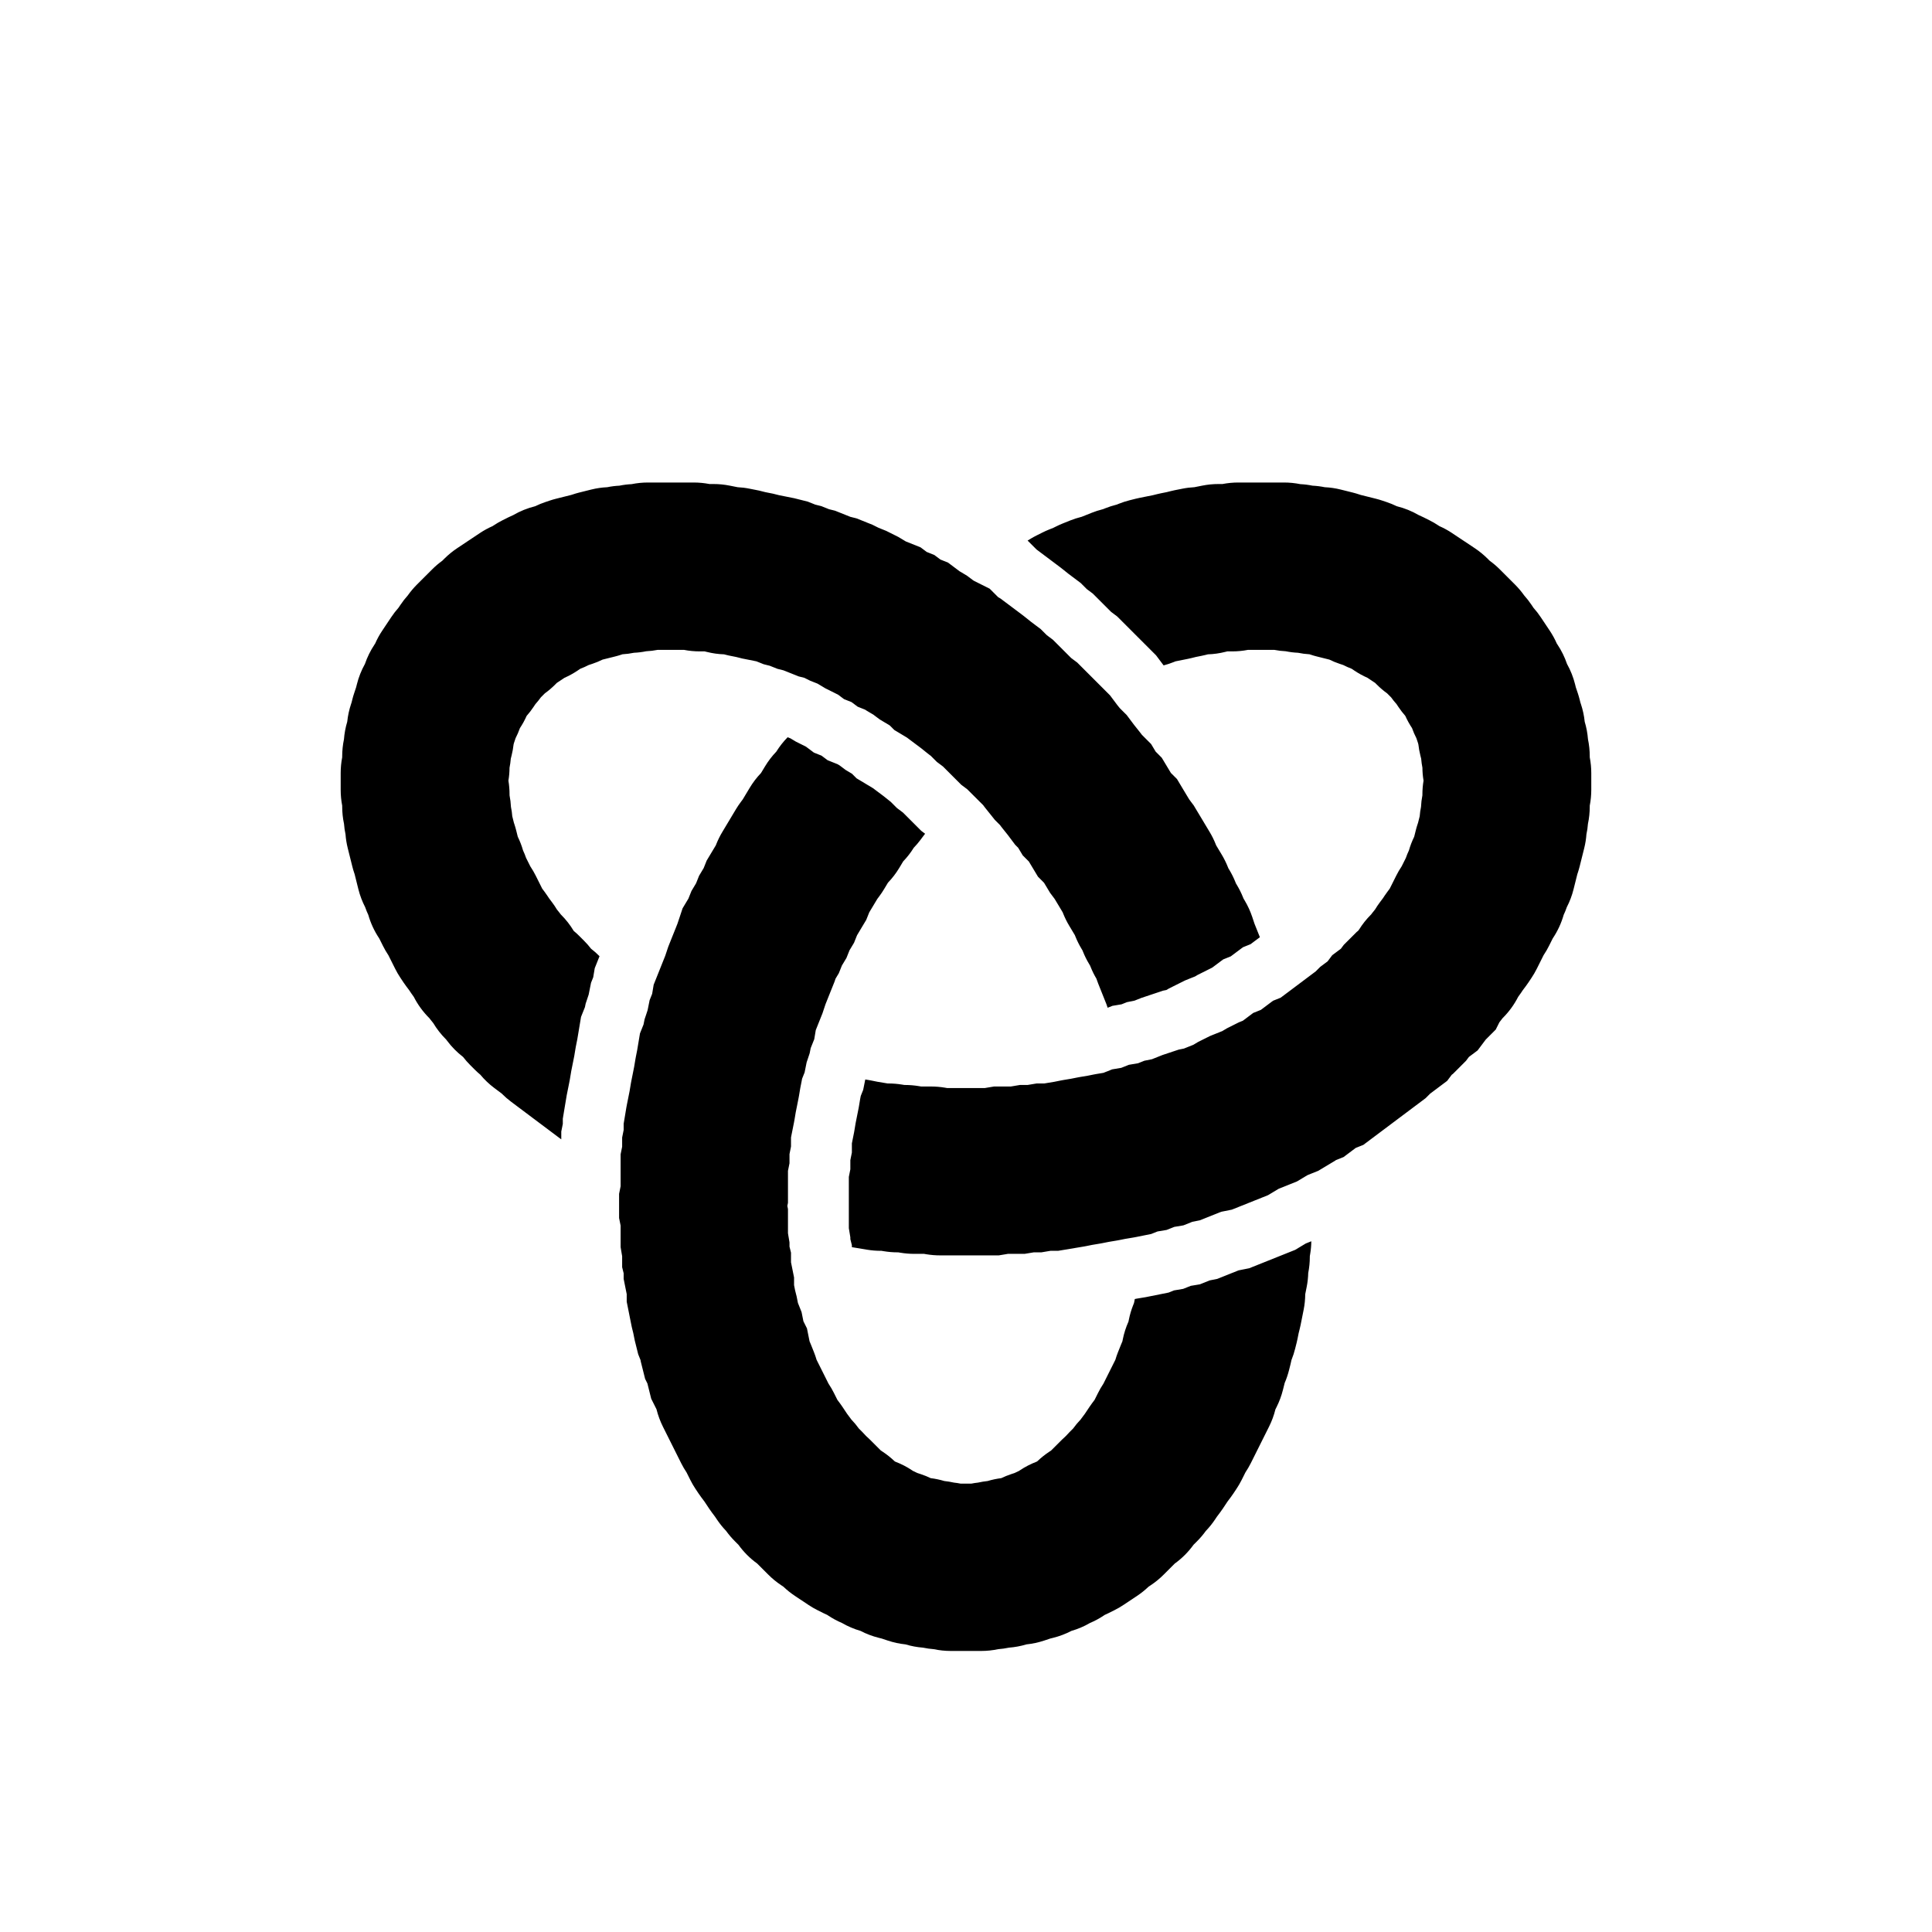
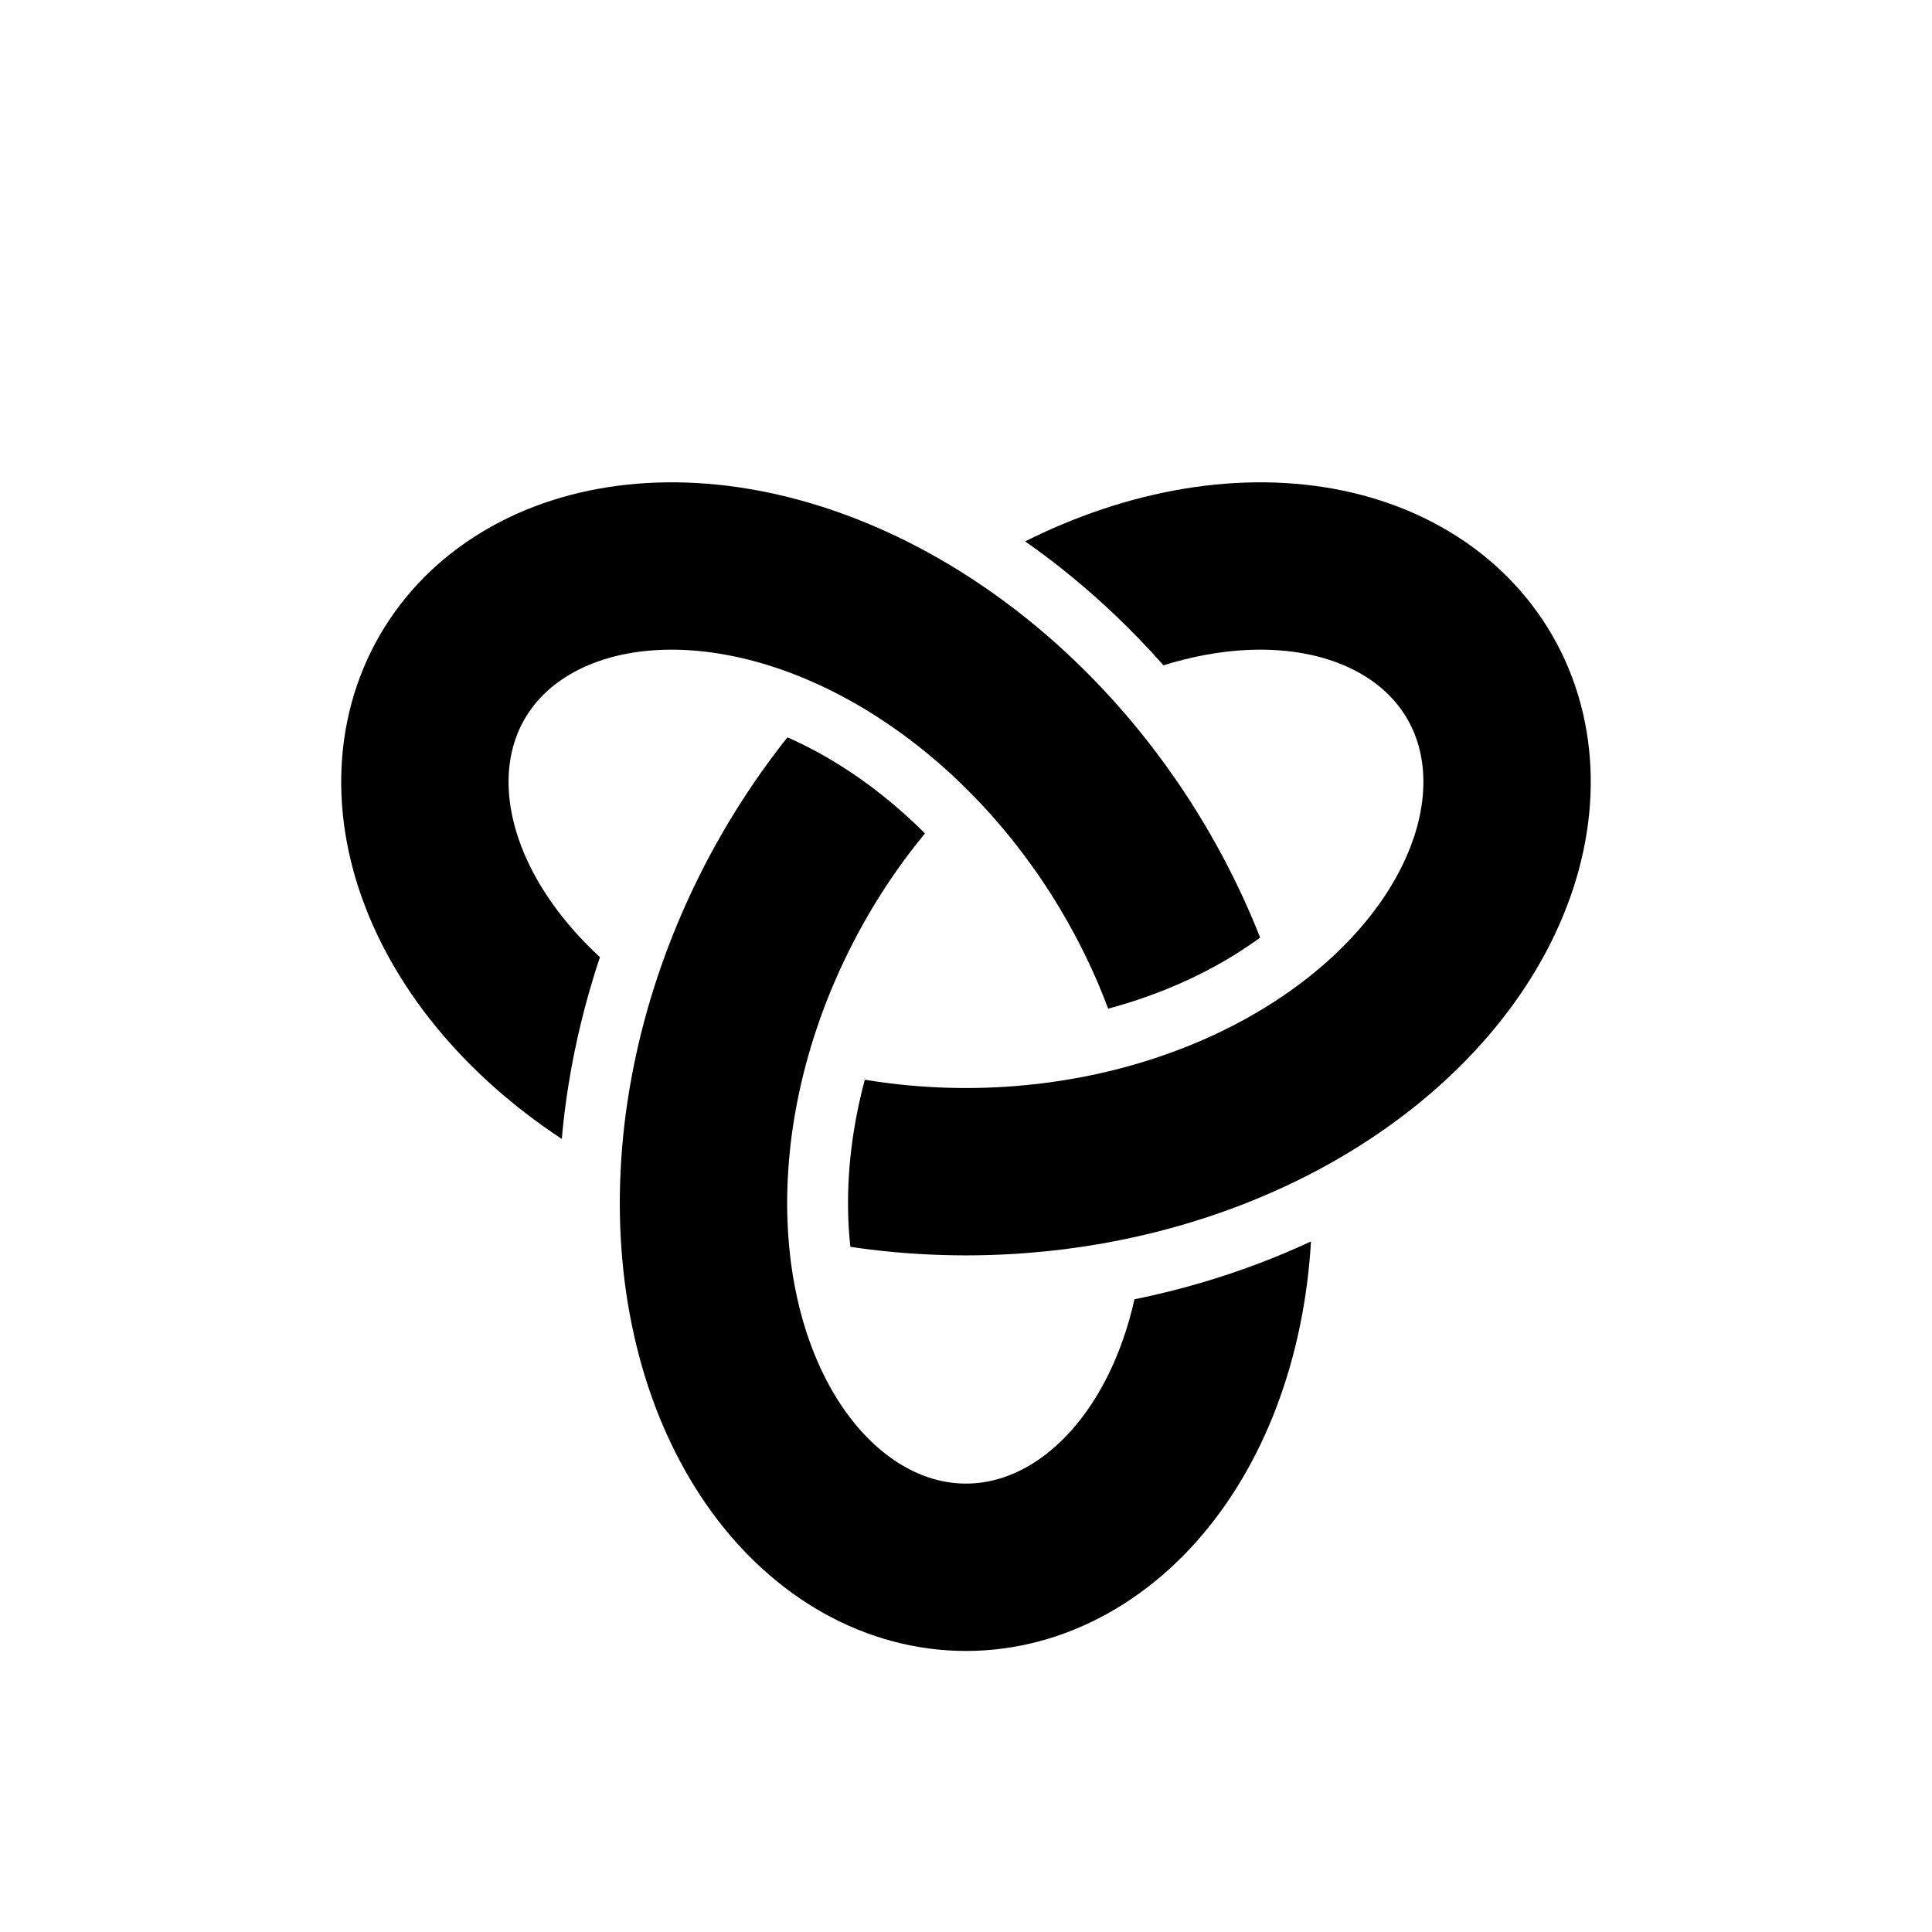
<svg xmlns="http://www.w3.org/2000/svg" width="1024" height="1024" viewBox="0 0 1024 1024">
-   <path fill="#000000" fill-rule="evenodd" d="M418.97 391.35L419.35 391.58L421.88 393.10L424.51 394.41L427.20 395.76L431.39 398.90L435.42 400.51L438.65 402.93L443.97 405.06L444.35 405.29L444.99 405.68L445.06 405.72L448.22 408.10L451.59 410.11L454.00 412.53L462.09 417.39L462.73 417.77L466.02 420.24L468.29 421.94L471.39 424.42L472.11 424.99L475.38 428.26L478.60 430.68L488.28 440.36L490.33 441.90L489.80 442.57L487.80 445.24C486.72 446.67 485.56 448.04 484.31 449.33C482.70 451.93 480.82 454.35 478.70 456.56L476.64 459.99C474.94 462.83 472.92 465.46 470.63 467.85L468.57 471.28C467.79 472.59 466.94 473.85 466.02 475.07L464.98 476.47L460.73 483.55L460.43 484.29L459.11 487.59L457.28 490.63L454.87 494.67L454.28 495.65L453.98 496.38L452.66 499.68L450.83 502.73L450.24 503.71L449.95 504.45L448.63 507.75L446.80 510.79L446.21 511.78L445.92 512.51L444.60 515.81L442.86 518.71L442.78 518.93L442.37 520.17L441.89 521.38L440.27 525.41L437.53 532.27L436.33 535.87L435.92 537.10L432.38 545.96L432.36 546.07L431.57 550.80L429.79 555.25L429.69 555.50L429.68 555.54L429.14 558.25L428.27 560.87L427.53 563.08L426.46 568.40L425.12 571.76L425.10 571.87L424.84 573.28L424.18 576.61L423.49 580.74L423.23 582.15L422.43 586.18L421.76 589.51L421.07 593.64L420.81 595.05L419.34 602.41L419.25 602.93L419.25 607.68L418.45 611.71L418.45 616.55L417.64 620.58L417.64 637.52L417.31 639.17L417.64 640.83L417.64 653.64L417.84 654.86L418.45 658.48L418.45 660.73L419.25 663.95L419.25 669.05L420.01 672.81L420.87 677.11L420.87 681.15L421.41 683.87L421.96 686.07L422.22 687.09L422.43 688.13L422.84 690.20L422.92 690.59L423.34 691.65L424.85 695.43L425.65 699.42L425.83 700.31L427.71 704.08L428.88 709.90L429.09 710.95C429.33 711.50 429.57 712.05 429.79 712.61L431.40 716.64C431.94 717.98 432.40 719.33 432.80 720.71L438.76 732.63L439.14 733.39L439.22 733.51C440.24 735.04 441.17 736.63 441.99 738.28L443.83 741.96L445.06 743.60C445.55 744.25 446.02 744.92 446.48 745.61L449.02 749.42L450.70 751.66C450.88 751.90 451.06 752.14 451.23 752.38C452.67 753.87 454.00 755.47 455.21 757.15L457.07 759.01C457.74 759.68 458.39 760.37 459.02 761.09C459.73 761.72 460.43 762.37 461.10 763.04L466.86 768.80L468.05 769.59C470.19 771.02 472.20 772.63 474.07 774.41L474.53 774.72C477.64 775.90 480.60 777.42 483.37 779.27L483.88 779.61C484.67 779.95 485.45 780.32 486.21 780.72L488.11 781.35C489.88 781.94 491.61 782.64 493.29 783.45C495.73 783.76 498.14 784.26 500.50 784.97C502.21 785.15 503.92 785.43 505.59 785.81C506.76 785.93 507.92 786.11 509.08 786.34L514.90 786.34C516.05 786.11 517.21 785.93 518.38 785.81C520.06 785.43 521.76 785.15 523.48 784.97C525.83 784.26 528.25 783.76 530.69 783.45C532.36 782.64 534.09 781.94 535.86 781.35L537.76 780.72C538.53 780.32 539.31 779.95 540.10 779.61L540.61 779.27C543.37 777.42 546.34 775.90 549.45 774.72L549.91 774.41C551.77 772.63 553.79 771.02 555.93 769.59L557.11 768.80L562.88 763.04C563.55 762.37 564.25 761.72 564.96 761.09C565.59 760.37 566.24 759.68 566.91 759.01L568.77 757.15C569.98 755.47 571.31 753.87 572.75 752.38C572.92 752.14 573.10 751.90 573.27 751.66L574.95 749.42L577.50 745.61C577.95 744.92 578.43 744.25 578.92 743.60L580.15 741.96L581.99 738.28C582.81 736.63 583.73 735.04 584.75 733.51L584.83 733.39L585.21 732.63L591.17 720.71C591.57 719.33 592.04 717.98 592.57 716.64L594.19 712.61C594.41 712.05 594.64 711.50 594.89 710.95L595.10 709.90C595.75 706.66 596.76 703.50 598.11 700.49L598.33 699.42C598.86 696.76 599.63 694.16 600.64 691.65L601.06 690.59L601.47 688.51L602.41 688.32L606.03 687.72L607.24 687.52L619.38 685.09L622.26 683.94L627.10 683.13L631.13 681.52L635.97 680.72L641.16 678.64L645.19 677.83L651.72 675.22L655.75 673.61L656.48 673.32L662.12 672.19L668.65 669.58L680.75 664.74L686.45 662.46L691.71 659.30L692.09 659.07L695.02 657.90C695.00 660.15 694.80 662.39 694.43 664.61L694.23 665.82L694.23 666.19C694.23 669.05 693.95 671.90 693.39 674.71C693.33 677.20 693.05 679.69 692.56 682.14L691.80 685.95C691.78 688.73 691.50 691.51 690.95 694.24L689.34 702.30C689.20 702.99 689.04 703.68 688.87 704.36L688.32 706.56L687.72 709.56C687.59 710.25 687.43 710.93 687.26 711.62L686.45 714.84C685.97 716.79 685.35 718.70 684.61 720.56L684.51 720.81L684.50 720.85C684.36 721.54 684.21 722.22 684.04 722.91L683.23 726.13C682.64 728.48 681.87 730.77 680.91 732.99C680.88 733.12 680.84 733.26 680.81 733.39L680.00 736.61C679.22 739.75 678.09 742.80 676.65 745.69L676.00 746.98L675.97 747.10C675.19 750.24 674.06 753.28 672.61 756.17L662.94 775.53C662.11 777.17 661.19 778.76 660.17 780.29L660.09 780.42L658.10 784.40C657.28 786.04 656.35 787.63 655.33 789.16L653.72 791.58C653.26 792.27 652.79 792.94 652.30 793.59L650.62 795.83L648.08 799.65C647.62 800.33 647.15 801.00 646.65 801.66L644.97 803.90L644.04 805.29C642.58 807.48 640.93 809.54 639.10 811.44C637.71 813.38 636.16 815.20 634.47 816.89L632.59 818.77C629.83 822.60 626.47 825.96 622.65 828.71L616.73 834.63C614.66 836.70 612.40 838.55 609.97 840.17L608.73 841.00C606.87 842.78 604.86 844.39 602.71 845.82L595.46 850.65C593.93 851.68 592.33 852.60 590.69 853.42L587.46 855.03C586.81 855.36 586.16 855.67 585.49 855.95L584.97 856.30C582.68 857.83 580.25 859.14 577.71 860.21C574.62 862.01 571.31 863.42 567.87 864.41C564.81 866.01 561.58 867.23 558.23 868.07L556.65 868.46L555.85 868.73L553.43 869.54C550.38 870.55 547.23 871.23 544.04 871.56C541.02 872.47 537.91 873.05 534.77 873.29C532.87 873.69 530.95 873.96 529.02 874.10C526.08 874.73 523.07 875.04 520.05 875.04L503.92 875.04C500.91 875.04 497.90 874.73 494.95 874.10C493.02 873.96 491.10 873.69 489.21 873.29C486.06 873.05 482.95 872.47 479.93 871.56C476.74 871.23 473.60 870.55 470.55 869.54L468.13 868.73L467.32 868.46L465.75 868.07C462.40 867.23 459.16 866.01 456.11 864.41C452.67 863.42 449.36 862.01 446.26 860.21C443.73 859.14 441.30 857.83 439.00 856.30L438.48 855.95C437.82 855.67 437.16 855.36 436.51 855.03L433.29 853.42C431.64 852.60 430.05 851.68 428.52 850.65L421.26 845.82C419.12 844.39 417.11 842.78 415.24 841.00L414.01 840.17C411.58 838.55 409.31 836.70 407.25 834.63L401.33 828.71C397.50 825.96 394.15 822.60 391.39 818.77L389.51 816.89C387.82 815.20 386.27 813.38 384.87 811.44C383.05 809.54 381.39 807.48 379.93 805.29L379.00 803.90L377.32 801.66C376.83 801.00 376.36 800.33 375.90 799.65L373.36 795.83L371.68 793.59C371.19 792.94 370.71 792.27 370.26 791.58L368.64 789.16C367.62 787.63 366.70 786.04 365.88 784.40L363.89 780.42L363.81 780.29C362.79 778.76 361.86 777.17 361.04 775.53L351.36 756.17C349.92 753.28 348.79 750.24 348.00 747.10L347.98 746.98L347.33 745.69L345.15 741.34L343.17 733.39L343.14 733.27L341.93 730.85L340.75 726.13L339.94 722.91L339.68 721.88L339.48 720.85L339.47 720.81L339.37 720.56L338.25 717.76L336.72 711.62L336.46 710.59L336.25 709.56L335.65 706.56L335.10 704.36L334.85 703.33L334.64 702.30L333.83 698.27L333.03 694.24L332.17 689.93L332.17 685.90L331.41 682.14L330.55 677.83L330.55 674.87L329.75 671.64L329.75 665.82L329.54 664.61L328.94 660.99L328.94 649.61L328.13 645.58L328.13 632.76L328.94 628.73L328.94 611.80L329.75 607.77L329.75 602.93L330.55 598.90L330.55 595.59L331.16 591.96L331.96 587.13L332.22 585.72L333.69 578.36L334.38 574.22L334.64 572.82L335.45 568.79L336.11 565.45L336.80 561.32L337.06 559.92L337.72 556.58L338.41 552.45L339.20 547.72L340.98 543.27L341.08 543.02L341.09 542.98L341.63 540.27L342.51 537.65L343.24 535.44L343.51 534.11L344.31 530.12L345.65 526.76L345.67 526.65L346.46 521.92L348.24 517.47L352.59 506.58L353.79 502.98L354.21 501.74L356.30 496.50L357.92 492.47L359.04 489.65L360.25 486.05L361.78 481.43L364.29 477.25L364.88 476.27L365.17 475.54L366.49 472.24L368.32 469.19L368.91 468.20L369.21 467.47L370.53 464.17L372.35 461.12L372.94 460.14L373.00 459.99L373.24 459.41L374.56 456.11L376.39 453.06L379.40 448.04L379.69 447.31C380.57 445.12 381.62 442.99 382.84 440.97L390.09 428.87C390.88 427.56 391.73 426.30 392.64 425.08L393.69 423.68L394.93 421.61L397.35 417.58C399.05 414.74 401.07 412.11 403.35 409.72L405.42 406.29C407.13 403.44 409.15 400.79 411.45 398.40C413.17 395.64 415.19 393.07 417.47 390.75ZM689.22 256.61C691.38 256.71 693.54 256.98 695.67 257.42C697.83 257.52 699.99 257.79 702.12 258.23C704.99 258.36 707.84 258.78 710.63 259.48L717.08 261.09C718.18 261.37 719.27 261.69 720.35 262.05L721.15 262.31L729.18 264.32C730.28 264.59 731.37 264.91 732.45 265.27L734.87 266.08C736.73 266.70 738.56 267.45 740.32 268.31L740.47 268.35C744.48 269.35 748.32 270.91 751.89 272.98C752.73 273.33 753.56 273.72 754.38 274.13L757.61 275.74C759.25 276.56 760.85 277.49 762.38 278.51L762.89 278.85C765.24 279.88 767.49 281.11 769.63 282.54L781.73 290.60C784.16 292.22 786.42 294.08 788.49 296.14L789.54 297.19C791.46 298.58 793.26 300.11 794.94 301.79L803.00 309.85C804.77 311.62 806.38 313.53 807.83 315.57C809.26 317.16 810.58 318.86 811.77 320.64L812.76 322.13C814.16 323.69 815.45 325.35 816.61 327.10L821.45 334.35C822.87 336.49 824.11 338.75 825.14 341.10L825.48 341.61C827.61 344.81 829.32 348.27 830.55 351.91C832.45 355.30 833.88 358.93 834.83 362.71L835.22 364.29L836.30 367.51C836.66 368.58 836.97 369.68 837.25 370.78L837.64 372.35L837.91 373.15C838.93 376.20 839.61 379.35 839.93 382.54C840.84 385.56 841.42 388.67 841.66 391.81C842.29 394.79 842.60 397.83 842.60 400.89L842.60 401.38C843.14 404.14 843.41 406.94 843.41 409.76L843.41 418.63C843.41 421.44 843.14 424.25 842.60 427.01L842.60 427.50C842.60 430.58 842.28 433.66 841.64 436.67C841.51 438.53 841.24 440.37 840.84 442.19C840.67 444.67 840.27 447.13 839.67 449.54L837.25 459.22C836.97 460.32 836.66 461.41 836.30 462.49L836.03 463.29L834.02 471.31C833.20 474.62 831.99 477.82 830.43 480.84C829.96 482.22 829.41 483.57 828.78 484.89C827.53 489.28 825.60 493.45 823.06 497.26L822.98 497.38L820.99 501.36C820.17 503.00 819.24 504.60 818.22 506.13L818.14 506.25L814.54 513.45C813.71 515.10 812.79 516.69 811.77 518.22L810.16 520.64C809.70 521.32 809.23 521.99 808.74 522.65L807.06 524.89L806.13 526.29C805.67 526.97 805.20 527.64 804.70 528.29L804.65 528.36C802.55 532.47 799.82 536.23 796.55 539.50L796.36 539.69L795.83 540.39C795.47 540.88 795.09 541.36 794.71 541.83L792.77 545.70L787.49 550.98L786.96 551.68L783.16 556.75L778.55 560.20L777.01 562.26L774.78 564.49L772.36 566.91L770.13 569.14L769.45 569.65L767.03 572.88L761.97 576.68L758.04 579.62L757.85 579.81L755.62 582.04L753.10 583.93L743.42 591.19L740.19 593.61L736.97 596.03L727.29 603.29L722.60 606.81L718.57 608.42L716.81 609.74L712.12 613.26L708.08 614.87L707.72 615.14L705.76 616.32L701.73 618.74L698.68 620.57L695.38 621.89L693.06 622.82L693.01 622.84L690.44 624.38L687.39 626.21L684.09 627.53L677.74 630.07L677.69 630.10L675.12 631.64L672.07 633.47L668.77 634.79L664.74 636.40L656.67 639.63L652.89 641.14L648.90 641.94L647.58 642.20L646.59 642.53L643.77 643.66L639.74 645.27L635.96 646.78L631.97 647.58L631.93 647.59L631.68 647.69L627.22 649.47L622.50 650.26L622.39 650.28L618.35 651.89L613.63 652.68L613.52 652.70L610.16 654.04L606.16 654.84L602.13 655.65L600.72 655.91L596.59 656.59L593.26 657.26L591.85 657.52L587.72 658.21L584.39 658.87L582.98 659.13L578.85 659.82L575.52 660.49L574.11 660.74L564.44 662.36L560.82 662.96L556.78 662.96L555.57 663.16L551.95 663.77L548.28 663.77L547.91 663.77L546.70 663.97L543.08 664.57L539.41 664.57L534.21 664.57L532.99 664.78L529.37 665.38L516.83 665.38L511.99 665.38L498.28 665.38C495.84 665.38 493.40 665.18 490.99 664.78L489.77 664.57L484.57 664.57C482.13 664.57 479.69 664.37 477.28 663.97L476.06 663.77L475.70 663.77C473.26 663.77 470.82 663.56 468.41 663.16L467.19 662.96L466.83 662.96C464.39 662.96 461.95 662.76 459.54 662.36L451.51 661.02L451.51 659.98L450.70 656.75L450.70 655.81L449.90 650.97L449.90 623.78L450.70 619.74L450.70 614.90L451.51 610.87L451.51 606.03L451.63 605.41L452.68 600.17L452.89 598.95L453.49 595.33L454.05 592.51L455.10 587.26L455.31 586.05L455.91 582.43L456.22 580.86L457.51 577.63L458.61 572.14L460.41 572.44L461.82 572.70L465.15 573.37L470.50 574.26L470.86 574.26C473.31 574.26 475.74 574.46 478.15 574.86L479.37 575.06L479.73 575.06C482.18 575.06 484.61 575.27 487.02 575.67L488.24 575.87L493.44 575.87C495.88 575.87 498.32 576.07 500.73 576.47L501.95 576.68L522.03 576.68L523.24 576.47L526.86 575.87L535.73 575.87L536.95 575.67L540.57 575.06L544.60 575.06L545.82 574.86L549.44 574.26L553.47 574.26L558.83 573.37L562.16 572.70L563.56 572.44L567.70 571.75L571.03 571.09L572.43 570.83L576.57 570.14L579.90 569.47L581.30 569.22L584.87 568.62L585.02 568.56L589.48 566.78L594.21 565.99L594.31 565.97L598.35 564.36L603.08 563.57L603.18 563.55L606.55 562.21L610.54 561.41L610.58 561.40L610.83 561.30L616.07 559.21L617.31 558.79L622.15 557.18L624.77 556.31L627.47 555.77L627.51 555.76L632.53 553.75L633.51 553.16L634.97 552.28L639.72 549.91L641.37 549.09L643.08 548.40L647.85 546.49L648.83 545.90L650.29 545.03L651.82 544.27L655.04 542.65L656.69 541.83L658.41 541.14L658.72 541.02L659.56 540.39L664.25 536.87L668.28 535.26L670.04 533.94L674.73 530.42L678.76 528.81L680.52 527.49L683.75 525.07L697.35 514.86L699.77 512.44L703.68 509.52L706.10 506.29L710.70 502.84L712.25 500.77L716.90 496.13L719.13 493.90L719.80 493.39L720.31 492.71L720.34 492.69C722.10 489.85 724.20 487.21 726.57 484.84L726.76 484.65L727.29 483.94C727.78 483.29 728.29 482.65 728.82 482.03C729.59 480.74 730.42 479.50 731.32 478.30L733.00 476.06L733.93 474.66C734.39 473.98 734.86 473.31 735.36 472.65L736.58 471.01L736.81 470.56L740.04 464.11C740.86 462.46 741.78 460.87 742.80 459.34L742.89 459.22L744.88 455.24C744.96 455.08 745.04 454.92 745.12 454.76C745.59 453.39 746.13 452.05 746.76 450.74C747.47 448.24 748.40 445.82 749.55 443.49L750.39 440.12C750.66 439.02 750.98 437.93 751.34 436.86L751.61 436.05L752.47 432.61C752.59 430.96 752.82 429.32 753.16 427.71C753.25 425.63 753.50 423.57 753.90 421.53L753.90 421.05C753.90 418.59 754.11 416.15 754.51 413.74C754.12 411.49 753.92 409.20 753.91 406.91C753.60 405.33 753.38 403.73 753.25 402.12L752.81 400.35C752.34 398.47 751.99 396.56 751.78 394.63L751.61 393.94L750.71 391.24C749.82 389.52 749.05 387.74 748.41 385.91C747.04 383.85 745.85 381.69 744.84 379.43C743.52 377.93 742.30 376.35 741.19 374.69L740.20 373.20C739.17 372.05 738.20 370.85 737.30 369.59L735.20 367.49C733.28 366.11 731.47 364.57 729.80 362.90L728.87 361.97L724.76 359.23C722.41 358.20 720.15 356.96 718.01 355.54L716.37 354.44C714.85 353.87 713.38 353.21 711.94 352.47L710.04 351.84C708.17 351.22 706.35 350.47 704.59 349.60L697.99 347.95C696.89 347.68 695.80 347.36 694.72 347.00L694.05 346.78C692.00 346.66 689.96 346.40 687.96 345.98C685.79 345.89 683.63 345.62 681.50 345.18C679.44 345.08 677.39 344.84 675.37 344.44L661.48 344.44C658.72 344.98 655.92 345.25 653.10 345.25L650.50 345.25L649.35 345.53C646.36 346.28 643.30 346.72 640.22 346.81L638.86 347.15C638.18 347.32 637.49 347.47 636.80 347.61L633.81 348.21L631.61 348.76C630.92 348.93 630.24 349.08 629.55 349.22L623.06 350.52L622.00 350.94C620.28 351.63 618.53 352.21 616.74 352.67L616.01 351.70L612.74 347.34L592.14 326.74L588.92 324.32L579.24 314.64L576.02 312.23L572.79 309.00L568.43 305.73L566.17 304.03L563.07 301.55L562.13 300.81L551.50 292.83L549.41 291.26L544.65 286.51L546.42 285.44C547.40 284.86 548.39 284.31 549.41 283.80L552.63 282.19C553.73 281.64 554.85 281.14 556.00 280.68L558.31 279.75L559.89 278.97C560.99 278.42 562.11 277.91 563.25 277.46L567.28 275.84C569.15 275.10 571.05 274.48 573.00 274.00L573.30 273.92L578.57 271.81C580.43 271.07 582.34 270.45 584.29 269.96L584.59 269.89L585.83 269.39C587.69 268.65 589.60 268.03 591.55 267.54L591.85 267.47L593.09 266.97C594.95 266.23 596.86 265.61 598.80 265.13L602.03 264.32C602.71 264.15 603.40 263.99 604.09 263.86L608.12 263.05L611.12 262.45L613.32 261.90C614.00 261.73 614.69 261.58 615.38 261.44L618.37 260.84L620.58 260.29C621.26 260.12 621.94 259.96 622.63 259.82L626.67 259.02C628.79 258.59 630.93 258.33 633.09 258.22C633.10 258.22 633.11 258.21 633.12 258.21L637.15 257.41C640.01 256.83 642.93 256.54 645.85 256.54L647.95 256.54C650.71 256.01 653.52 255.74 656.33 255.74L680.52 255.74C683.44 255.74 686.36 256.03 689.22 256.61ZM376.02 256.54L378.13 256.54C381.05 256.54 383.96 256.83 386.83 257.41L390.86 258.21C390.87 258.21 390.88 258.22 390.88 258.22C393.04 258.33 395.19 258.59 397.31 259.02L401.34 259.82L402.38 260.03L403.40 260.29L405.60 260.84L408.60 261.44L409.63 261.64L410.66 261.90L412.86 262.45L415.86 263.05L419.89 263.86L420.92 264.06L421.95 264.32L428.09 265.86L430.89 266.97L432.12 267.47L432.43 267.54L435.35 268.27L438.15 269.39L439.38 269.89L442.61 270.69L445.40 271.81L450.67 273.92L453.90 274.73L456.69 275.84L460.72 277.46L462.44 278.14L464.09 278.97L465.66 279.75L467.98 280.68L469.69 281.37L471.34 282.19L476.09 284.57L477.55 285.44L480.12 286.99L480.18 287.01L487.94 290.12L491.17 292.54L495.20 294.15L498.43 296.57L502.46 298.18L507.15 301.70L508.54 302.75L510.62 303.99L512.58 305.17L514.41 306.54L515.80 307.59L516.41 307.95L524.55 312.02L529.01 316.48L530.32 317.26L532.15 318.64L538.60 323.47L541.82 325.89L542.92 326.74L546.41 329.53L549.08 331.54L551.60 333.43L553.83 335.66L554.83 336.65L555.53 337.18L558.05 339.07L560.28 341.30L563.51 344.53L566.73 347.75L567.73 348.75L568.43 349.28L570.96 351.17L588.32 368.53L590.21 371.05L592.21 373.72L593.47 375.29L597.19 379.01L599.08 381.53L601.08 384.20L603.87 387.70L604.72 388.79L605.25 389.49L610.11 394.35L612.53 398.38L615.75 401.61L620.59 409.67L623.82 412.90L626.62 417.58L629.04 421.61L630.29 423.68L631.33 425.08L632.71 426.91L633.88 428.87L636.13 432.61L641.14 440.97C642.36 442.99 643.41 445.12 644.29 447.31L644.58 448.04L647.59 453.06C648.81 455.09 649.86 457.21 650.74 459.41L651.03 460.14L651.62 461.12C652.84 463.15 653.89 465.28 654.77 467.47L655.06 468.20L655.65 469.19C656.87 471.22 657.92 473.34 658.80 475.54L659.10 476.27L659.69 477.25C661.35 480.03 662.71 482.98 663.73 486.05L664.93 489.65L666.06 492.47L667.67 496.50L667.77 496.74L664.39 499.26L662.82 500.44L658.79 502.06L652.34 506.89L648.31 508.51L642.50 512.86L640.62 513.80L637.39 515.42L634.76 516.73L633.47 517.51L631.10 518.45L628.15 519.64L625.30 521.06L622.07 522.67L619.44 523.99L618.22 524.72L616.47 525.07L611.95 526.58L604.97 528.91L602.88 529.74L601.35 530.35L597.32 531.16L594.44 532.31L589.60 533.12L587.07 534.13L586.44 532.27L583.70 525.41L582.09 521.38C581.77 520.57 581.47 519.76 581.19 518.93L581.12 518.70C579.93 516.72 578.91 514.65 578.06 512.51L577.76 511.78L577.17 510.79C575.96 508.77 574.90 506.64 574.03 504.45L573.73 503.71L573.14 502.73C571.93 500.70 570.87 498.58 569.99 496.38L569.70 495.65L569.11 494.67L566.69 490.63C565.47 488.61 564.42 486.48 563.54 484.29L563.25 483.55L563.19 483.46L561.20 480.13L559.00 476.47L557.95 475.07L556.58 473.24L555.40 471.28L554.97 470.56L553.37 467.90L550.15 464.67L545.31 456.61L542.08 453.38L539.66 449.35L538.07 447.76L536.18 445.24L534.18 442.57L531.38 439.07L530.53 437.98L530.01 437.28L527.27 434.54L525.74 432.62L522.51 428.59L521.66 427.50L521.14 426.79L512.69 418.35L509.47 415.93L499.79 406.25L499.09 405.72L496.56 403.83L493.34 400.61L492.63 400.08L491.54 399.23L488.05 396.44L485.38 394.44L482.15 392.02L480.76 390.97L474.01 386.92L471.59 384.50L468.20 382.47L466.24 381.29L464.41 379.92L463.02 378.87L460.95 377.63L458.98 376.45L458.62 376.18L454.59 374.57L451.36 372.15L447.33 370.54L444.11 368.12L443.81 368.00L442.16 367.17L437.41 364.80L435.95 363.92L433.38 362.38L433.33 362.35L431.01 361.43L429.29 360.74L427.64 359.92L426.35 359.27L423.32 358.51L420.52 357.39L415.25 355.29L412.03 354.48L409.23 353.36L408.00 352.87L407.69 352.79L404.77 352.06L401.98 350.94L400.92 350.52L394.43 349.22L393.39 349.02L392.37 348.76L390.17 348.21L387.17 347.61L386.14 347.40L385.11 347.15L383.76 346.81C380.68 346.72 377.62 346.28 374.63 345.53L373.48 345.25L370.87 345.25C368.06 345.25 365.25 344.98 362.49 344.44L348.61 344.44C346.58 344.84 344.53 345.08 342.47 345.18C340.35 345.62 338.19 345.89 336.02 345.98C334.01 346.40 331.97 346.66 329.92 346.78L329.26 347.00C328.18 347.36 327.09 347.68 325.99 347.95L319.39 349.60C317.63 350.47 315.80 351.22 313.94 351.84L312.03 352.47C310.60 353.21 309.12 353.87 307.61 354.44L305.96 355.54C303.83 356.96 301.57 358.20 299.22 359.23L295.10 361.97L294.18 362.90C292.50 364.57 290.70 366.11 288.78 367.49L286.68 369.59C285.78 370.85 284.81 372.05 283.78 373.20L282.78 374.69C281.68 376.35 280.46 377.93 279.13 379.43C278.13 381.68 276.94 383.85 275.57 385.91C274.92 387.74 274.16 389.52 273.27 391.24L272.37 393.94L272.20 394.63C271.99 396.56 271.64 398.47 271.17 400.35L270.73 402.12C270.60 403.73 270.38 405.33 270.06 406.91C270.05 409.20 269.86 411.49 269.47 413.74C269.87 416.15 270.07 418.59 270.07 421.05L270.07 421.53C270.47 423.57 270.72 425.63 270.82 427.71C271.16 429.32 271.39 430.96 271.51 432.61L272.37 436.05L272.64 436.86C273.00 437.93 273.31 439.02 273.59 440.12L274.43 443.49C275.57 445.82 276.51 448.24 277.22 450.74C277.84 452.05 278.39 453.39 278.85 454.76C278.94 454.92 279.02 455.08 279.10 455.24L281.09 459.22L281.17 459.34C282.19 460.87 283.12 462.46 283.94 464.11L287.16 470.56L287.39 471.01L288.62 472.65C289.11 473.31 289.59 473.98 290.04 474.66L290.97 476.06L292.65 478.30C293.55 479.50 294.39 480.74 295.15 482.03C295.69 482.65 296.19 483.29 296.68 483.94L297.21 484.65L297.40 484.84C299.96 487.40 302.19 490.25 304.05 493.35L304.13 493.44C305.15 494.28 306.14 495.18 307.08 496.13L309.50 498.55C310.85 499.89 312.11 501.33 313.27 502.84C314.86 504.06 316.36 505.39 317.76 506.81L315.22 513.18L314.41 518.01L313.26 520.89L312.01 527.14L311.91 527.45L310.40 531.98L310.03 533.79L307.96 538.98L306.60 547.15L305.99 550.77L305.43 553.59L305.19 554.80L304.98 556.02L304.38 559.64L303.82 562.46L302.77 567.70L302.57 568.92L301.96 572.54L301.40 575.36L300.35 580.60L300.15 581.82L299.34 586.66L298.30 592.92L298.30 595.70L297.49 599.73L297.49 603.87C297.22 603.68 296.95 603.49 296.68 603.29L287.01 596.03L283.78 593.61L280.56 591.19L270.88 583.93C269.20 582.68 267.61 581.30 266.13 579.81L265.94 579.62L262.01 576.68C259.26 574.61 256.76 572.24 254.57 569.60C253.54 568.75 252.56 567.86 251.62 566.91L249.20 564.49C247.85 563.14 246.59 561.71 245.43 560.20C242.25 557.75 239.42 554.89 237.01 551.68L236.48 550.98L236.29 550.78C233.74 548.23 231.50 545.37 229.65 542.27C229.12 541.66 228.62 541.03 228.14 540.39L227.61 539.69L227.42 539.50C224.16 536.23 221.42 532.47 219.32 528.36L219.27 528.29C218.78 527.64 218.31 526.97 217.85 526.29L216.92 524.89L215.24 522.65C214.75 521.99 214.27 521.32 213.82 520.64L212.21 518.22C211.19 516.69 210.26 515.10 209.44 513.45L206.21 507.00L205.84 506.25L205.75 506.13C204.73 504.60 203.81 503.00 202.99 501.36L201.00 497.38L200.92 497.26C198.38 493.45 196.45 489.28 195.20 484.89C194.57 483.57 194.02 482.22 193.55 480.84C191.99 477.82 190.78 474.62 189.95 471.31L187.95 463.29L187.68 462.49C187.32 461.41 187.00 460.32 186.73 459.22L184.31 449.54C183.71 447.13 183.31 444.67 183.13 442.19C182.73 440.37 182.47 438.53 182.34 436.67C181.69 433.66 181.37 430.58 181.37 427.50L181.37 427.01C180.83 424.25 180.57 421.44 180.57 418.63L180.57 409.76C180.57 406.94 180.83 404.14 181.37 401.38L181.37 400.89C181.37 397.83 181.69 394.79 182.31 391.81C182.55 388.67 183.13 385.56 184.04 382.54C184.37 379.35 185.05 376.20 186.07 373.15L186.34 372.35L186.73 370.78C187.00 369.68 187.32 368.58 187.68 367.51L188.75 364.29L189.15 362.71C190.09 358.93 191.53 355.30 193.42 351.91C194.66 348.27 196.37 344.81 198.50 341.61L198.84 341.10C199.87 338.75 201.10 336.49 202.53 334.35L207.37 327.10C208.53 325.35 209.82 323.69 211.21 322.13L212.21 320.64C213.40 318.86 214.71 317.16 216.15 315.57C217.59 313.53 219.21 311.62 220.97 309.85L229.04 301.79C230.71 300.11 232.52 298.58 234.44 297.19L235.49 296.14C237.55 294.08 239.82 292.22 242.25 290.60L254.34 282.54C256.48 281.11 258.74 279.88 261.09 278.85L261.60 278.51C263.13 277.49 264.72 276.56 266.37 275.74L269.59 274.13C270.41 273.72 271.24 273.33 272.09 272.98C275.65 270.91 279.50 269.35 283.51 268.35L283.66 268.31C285.42 267.45 287.24 266.70 289.11 266.08L291.53 265.27C292.61 264.91 293.70 264.59 294.80 264.32L302.82 262.31L303.63 262.05C304.70 261.69 305.79 261.37 306.89 261.09L313.34 259.48C316.14 258.78 318.99 258.36 321.86 258.23C323.98 257.79 326.14 257.52 328.31 257.42C330.44 256.98 332.59 256.71 334.76 256.61C337.62 256.03 340.53 255.74 343.45 255.74L367.65 255.74C370.46 255.74 373.27 256.01 376.02 256.54Z" />
+   <path fill="#000000" fill-rule="evenodd" d="M430.335 397.062C435.740 399.901 441.158 403.045 446.528 406.458C451.936 409.897 457.280 413.606 462.541 417.577C467.843 421.581 473.083 425.869 478.241 430.429C482.309 434.025 486.314 437.793 490.242 441.731C487.362 445.221 484.550 448.794 481.807 452.432C477.725 457.850 473.864 463.306 470.225 468.810C466.460 474.504 462.930 480.207 459.632 485.929C456.207 491.872 453.020 497.798 450.081 503.697C449.232 505.400 448.400 507.106 447.590 508.815L447.075 509.910L444.897 514.612C443.784 517.045 442.715 519.483 441.680 521.924C439.045 528.141 436.644 534.326 434.480 540.475C432.220 546.898 430.224 553.157 428.492 559.267C426.680 565.657 425.102 571.952 423.769 578.119C422.389 584.507 421.234 590.774 420.308 596.924C419.381 603.086 418.662 609.256 418.152 615.421C417.641 621.595 417.337 627.661 417.241 633.623C417.146 639.507 417.259 645.383 417.576 651.222C417.889 656.975 418.398 662.652 419.102 668.254C419.775 673.610 420.662 678.977 421.760 684.379C421.974 685.430 422.195 686.476 422.429 687.515L422.908 689.633L423.293 691.281L423.669 692.825L424.236 695.061L424.538 696.221L425.475 699.626C426.851 704.443 428.419 709.186 430.162 713.820C431.862 718.337 433.710 722.682 435.698 726.842C437.685 730.998 439.790 734.950 441.999 738.674C444.184 742.357 446.491 745.862 448.906 749.173C451.299 752.452 453.764 755.506 456.287 758.322C458.825 761.155 461.408 763.757 464.013 766.107C466.629 768.470 469.292 770.624 472.002 772.577C474.634 774.473 477.312 776.176 480.042 777.695C482.667 779.155 485.346 780.437 488.104 781.557C490.757 782.635 493.427 783.530 496.125 784.248C498.744 784.945 501.388 785.468 504.047 785.816C506.693 786.163 509.341 786.336 511.988 786.336C514.635 786.336 517.283 786.163 519.929 785.816C522.541 785.474 525.209 784.945 527.943 784.224C530.511 783.546 533.165 782.654 535.911 781.542C538.597 780.454 541.291 779.163 543.959 777.681C546.640 776.192 549.332 774.479 551.987 772.567C554.700 770.614 557.360 768.463 559.929 766.139C562.603 763.719 565.189 761.118 567.659 758.355C570.255 755.453 572.718 752.404 575.039 749.215C577.498 745.836 579.817 742.315 581.977 738.674C584.201 734.924 586.300 730.986 588.266 726.865C590.274 722.659 592.123 718.313 593.814 713.820C595.542 709.227 597.110 704.480 598.512 699.588C599.530 696.039 600.460 692.392 601.299 688.647C607.767 687.347 614.207 685.879 620.609 684.267C631.155 681.611 641.563 678.565 651.787 675.144C661.980 671.733 672.005 667.941 681.833 663.784C686.209 661.932 690.551 660.002 694.848 657.985C694.423 665.250 693.764 672.378 692.877 679.368C691.905 687.017 690.658 694.585 689.140 702.051C687.614 709.554 685.829 716.882 683.780 724.032C681.724 731.205 679.407 738.217 676.834 745.055C674.256 751.906 671.417 758.578 668.318 765.072C665.213 771.578 661.862 777.866 658.270 783.922C654.691 789.957 650.845 795.795 646.758 801.410C642.685 807.007 638.353 812.368 633.785 817.477C629.229 822.573 624.435 827.396 619.437 831.918C614.432 836.445 609.209 840.669 603.816 844.552C598.379 848.467 592.764 852.039 587.024 855.227C581.225 858.448 575.275 861.299 569.219 863.752C563.062 866.247 556.852 868.333 550.577 869.989C544.235 871.663 537.858 872.927 531.448 873.767C524.986 874.613 518.490 875.038 511.988 875.038C505.486 875.038 498.990 874.613 492.528 873.767C486.057 872.919 479.639 871.650 473.308 869.965C467.010 868.288 460.810 866.212 454.718 863.737C448.633 861.264 442.704 858.426 436.927 855.213C431.166 852.009 425.571 848.451 420.147 844.542C414.777 840.673 409.586 836.473 404.574 831.949C399.608 827.465 394.818 822.642 390.221 817.511C385.693 812.457 381.366 807.096 377.249 801.453C373.167 795.858 369.315 790.006 365.706 783.922C362.131 777.894 358.783 771.609 355.669 765.095C352.575 758.621 349.730 751.935 347.142 745.055C344.551 738.169 342.226 731.136 340.186 723.994C339.719 722.361 339.266 720.719 338.831 719.068C338.678 718.511 338.530 717.951 338.393 717.385C338.108 716.322 337.836 715.251 337.577 714.174C337.384 713.430 337.201 712.680 337.030 711.925C336.839 711.152 336.657 710.374 336.485 709.592C335.897 707.096 335.351 704.580 334.837 702.051C333.299 694.487 332.047 686.914 331.092 679.309C330.127 671.630 329.431 663.872 329.005 656.038C328.575 648.123 328.422 640.162 328.550 632.189C328.679 624.244 329.081 616.217 329.752 608.104C330.425 599.971 331.373 591.837 332.595 583.718C333.805 575.683 335.299 567.573 337.069 559.381C338.805 551.350 340.838 543.239 343.152 535.076C345.398 527.153 347.952 519.148 350.807 511.033C353.592 503.119 356.662 495.211 360.009 487.313C362.184 482.182 364.473 477.076 366.885 471.999C367.094 471.536 367.312 471.076 367.535 470.617C368.562 468.453 369.615 466.294 370.687 464.141C374.438 456.612 378.474 449.110 382.780 441.638C386.996 434.323 391.481 427.078 396.233 419.890C400.890 412.846 405.803 405.902 410.971 399.045C413.063 396.269 415.188 393.522 417.353 390.814C421.718 392.723 426.048 394.809 430.335 397.062ZM691.616 256.881C698.547 257.617 705.368 258.686 712.038 260.084C718.696 261.480 725.251 263.218 731.660 265.280C738.059 267.339 744.310 269.745 750.398 272.480C756.456 275.203 762.334 278.275 768.022 281.677C773.698 285.072 779.133 288.789 784.311 292.815C789.513 296.861 794.430 301.209 799.040 305.842C803.645 310.469 807.935 315.372 811.894 320.529C815.852 325.684 819.466 331.098 822.734 336.748C825.993 342.383 828.880 348.240 831.387 354.287C833.883 360.312 835.991 366.496 837.694 372.811C839.401 379.137 840.712 385.567 841.607 392.060C842.507 398.586 843.016 405.158 843.115 411.744C843.214 418.340 842.934 424.951 842.267 431.557C841.604 438.116 840.556 444.729 839.140 451.350C837.729 457.949 835.948 464.520 833.801 471.043C831.681 477.487 829.213 483.887 826.403 490.239C823.590 496.600 820.443 502.876 816.973 509.044C813.487 515.240 809.722 521.289 805.678 527.170C801.621 533.068 797.264 538.857 792.621 544.518C787.958 550.203 783.026 555.736 777.844 561.090C776.656 562.317 775.457 563.535 774.242 564.741C773.836 565.151 773.426 565.558 773.007 565.958C772.224 566.742 771.429 567.516 770.624 568.281C770.080 568.816 769.528 569.344 768.966 569.863C768.384 570.423 767.795 570.976 767.197 571.522C765.332 573.278 763.432 575.003 761.507 576.704C755.867 581.688 749.946 586.535 743.756 591.246C737.623 595.914 731.232 600.412 724.584 604.747C718.024 609.025 711.230 613.120 704.205 617.036C697.226 620.926 690.041 624.613 682.671 628.086C675.286 631.566 667.781 634.805 660.160 637.797C652.538 640.789 644.756 643.558 636.828 646.101C628.821 648.668 620.768 650.972 612.690 652.999C604.534 655.044 596.314 656.841 588.055 658.379C579.770 659.923 571.396 661.216 562.958 662.256C557.438 662.936 551.876 663.506 546.278 663.955C545.771 664.007 545.262 664.048 544.751 664.084C542.360 664.277 539.962 664.445 537.558 664.593C529.059 665.117 520.522 665.379 511.988 665.379C503.556 665.379 495.039 665.115 486.465 664.596C478.092 664.090 469.623 663.307 461.065 662.261C457.617 661.840 454.168 661.372 450.716 660.847C450.195 656.147 449.838 651.337 449.641 646.449C449.397 640.358 449.409 634.127 449.681 627.782C449.960 621.293 450.498 614.810 451.299 608.348C452.122 601.702 453.216 595.020 454.575 588.344C455.659 583.019 456.924 577.649 458.373 572.265C462.872 573.021 467.357 573.669 471.823 574.214C478.619 575.045 485.289 575.661 491.822 576.056C498.634 576.469 505.365 576.677 511.988 576.677C518.705 576.677 525.425 576.471 532.107 576.059L537.776 575.658L538.975 575.557L544.120 575.093C546.801 574.840 549.462 574.546 552.107 574.220C558.746 573.402 565.322 572.386 571.812 571.177C578.274 569.974 584.714 568.566 591.109 566.962C597.317 565.405 603.534 563.626 609.741 561.636C615.885 559.665 621.890 557.529 627.744 555.231C633.535 552.957 639.240 550.495 644.859 547.847C650.417 545.227 655.809 542.461 661.015 539.560C666.270 536.630 671.308 533.593 676.133 530.447C681.002 527.272 685.636 524.010 690.038 520.660C694.530 517.242 698.776 513.765 702.769 510.237C703.560 509.537 704.346 508.832 705.121 508.117L706.718 506.641L707.941 505.494L709.095 504.392L710.747 502.782L711.606 501.935C712.449 501.099 713.282 500.253 714.107 499.401C717.600 495.792 720.915 492.072 724.037 488.266C727.107 484.524 729.960 480.733 732.591 476.907C735.115 473.237 737.474 469.447 739.666 465.551C741.748 461.850 743.622 458.113 745.282 454.359C746.924 450.648 748.343 446.968 749.544 443.316C750.703 439.796 751.653 436.289 752.399 432.802C753.144 429.317 753.683 425.918 754.014 422.646C754.336 419.456 754.471 416.264 754.423 413.074C754.379 410.135 754.149 407.165 753.737 404.180C753.356 401.416 752.793 398.654 752.054 395.916C751.349 393.301 750.477 390.743 749.444 388.248C748.418 385.775 747.253 383.410 745.952 381.160C744.600 378.824 743.127 376.618 741.535 374.543C739.887 372.396 738.096 370.350 736.165 368.409C734.208 366.443 732.107 364.585 729.864 362.841C727.532 361.027 725.076 359.348 722.494 357.803C719.742 356.157 716.923 354.684 714.039 353.388C710.934 351.993 707.748 350.767 704.489 349.718C701.021 348.602 697.461 347.658 693.840 346.899C690.110 346.117 686.237 345.510 682.249 345.087C678.079 344.644 673.887 344.396 669.681 344.348C665.293 344.298 660.824 344.449 656.280 344.804C651.673 345.165 646.987 345.737 642.218 346.524C637.377 347.323 632.483 348.339 627.574 349.566C623.945 350.474 620.306 351.495 616.671 352.631C612.313 347.683 607.827 342.845 603.233 338.109C595.629 330.268 587.783 322.770 579.716 315.639C571.624 308.485 563.331 301.698 554.856 295.299C551.059 292.433 547.224 289.643 543.347 286.944C549.793 283.712 556.292 280.724 562.823 277.978C569.908 274.998 577.099 272.289 584.357 269.857C591.556 267.445 598.804 265.327 606.061 263.513C613.295 261.704 620.545 260.200 627.769 259.007C635.015 257.811 642.215 256.932 649.365 256.373C656.531 255.812 663.643 255.572 670.686 255.652C677.703 255.731 684.685 256.145 691.616 256.881ZM374.616 256.373C381.754 256.932 388.949 257.810 396.198 259.006C403.421 260.197 410.666 261.701 417.915 263.513C419.563 263.925 421.210 264.352 422.857 264.801C423.416 264.946 423.974 265.099 424.533 265.262C425.596 265.547 426.659 265.847 427.722 266.161C428.463 266.365 429.202 266.582 429.942 266.811C430.708 267.033 431.474 267.264 432.240 267.507C434.696 268.245 437.150 269.031 439.603 269.852C446.821 272.267 453.999 274.973 461.134 277.970C468.272 280.967 475.365 284.253 482.388 287.816C489.409 291.378 496.358 295.214 503.224 299.321C510.016 303.384 516.773 307.752 523.516 312.426C530.187 317.051 536.752 321.937 543.200 327.075C549.665 332.227 555.969 337.589 562.088 343.147C568.183 348.683 574.169 354.481 580.056 360.541C585.913 366.571 591.594 372.805 597.097 379.243C602.575 385.649 607.880 392.254 612.988 399.023C616.352 403.480 619.636 408.021 622.823 412.643C623.121 413.057 623.412 413.478 623.699 413.902C625.061 415.876 626.403 417.866 627.729 419.868C632.412 426.942 636.896 434.191 641.176 441.603C645.457 449.015 649.499 456.534 653.289 464.141C657.106 471.803 660.668 479.530 663.967 487.313C665.317 490.499 666.628 493.705 667.889 496.934C664.120 499.711 660.131 502.426 655.941 505.077C650.717 508.382 645.339 511.478 639.834 514.343C634.044 517.356 628.133 520.142 622.135 522.680C615.944 525.299 609.614 527.694 603.169 529.850C597.983 531.586 592.704 533.175 587.349 534.605C585.754 530.331 584.067 526.102 582.296 521.924C579.711 515.824 576.909 509.746 573.895 503.697C570.919 497.724 567.739 491.808 564.364 485.964C560.982 480.107 557.447 474.393 553.766 468.832C552.721 467.254 551.664 465.686 550.591 464.133L549.899 463.138L546.914 458.901C545.365 456.723 543.786 454.576 542.186 452.455C538.159 447.119 533.981 441.919 529.676 436.883C525.391 431.870 520.975 427.025 516.430 422.346C511.816 417.596 507.158 413.084 502.449 408.807C497.750 404.538 492.900 400.413 487.921 396.446C483.005 392.529 478.022 388.820 472.979 385.323C467.840 381.761 462.748 378.469 457.693 375.446C452.585 372.391 447.438 369.549 442.259 366.921C437.123 364.316 431.959 361.923 426.790 359.753C421.683 357.608 416.572 355.681 411.453 353.968C410.442 353.630 409.431 353.300 408.422 352.986L406.321 352.334L404.718 351.848L403.182 351.398L400.970 350.774L399.813 350.455C398.674 350.145 397.537 349.850 396.402 349.566C391.479 348.336 386.596 347.322 381.768 346.526C376.986 345.737 372.294 345.164 367.692 344.804C363.161 344.449 358.685 344.298 354.295 344.348C350.031 344.396 345.859 344.642 341.792 345.080C337.713 345.519 333.825 346.127 330.123 346.902C326.468 347.667 322.942 348.601 319.550 349.698C316.145 350.799 312.967 352.019 310.023 353.349C306.975 354.727 304.151 356.199 301.569 357.751C298.861 359.379 296.383 361.071 294.149 362.812C291.866 364.591 289.748 366.463 287.811 368.409C285.859 370.371 284.078 372.405 282.479 374.494C280.847 376.626 279.359 378.853 278.025 381.160C276.724 383.410 275.558 385.775 274.533 388.248C273.499 390.743 272.627 393.301 271.922 395.916C271.191 398.623 270.626 401.399 270.230 404.244C269.830 407.110 269.603 410.077 269.552 413.148C269.501 416.196 269.639 419.387 269.970 422.717C270.289 425.936 270.821 429.286 271.566 432.750C272.325 436.279 273.284 439.817 274.445 443.357C275.628 446.962 277.045 450.637 278.683 454.335C280.351 458.099 282.233 461.853 284.325 465.578C286.449 469.358 288.816 473.156 291.433 476.977C293.976 480.690 296.810 484.451 299.939 488.266C303.032 492.037 306.353 495.761 309.897 499.430C312.464 502.086 315.162 504.720 317.990 507.325C315.879 513.589 313.931 519.900 312.129 526.245C309.153 536.727 306.583 547.262 304.441 557.785C302.294 568.332 300.561 578.922 299.250 589.502C298.665 594.220 298.167 598.942 297.767 603.667C291.806 599.745 285.976 595.611 280.280 591.291C274.095 586.601 268.140 581.723 262.442 576.679C256.715 571.610 251.264 566.402 246.104 561.062C240.905 555.680 235.985 550.163 231.355 544.518C226.641 538.771 222.272 532.972 218.250 527.100C214.170 521.143 210.415 515.119 206.988 509.017C203.529 502.859 200.390 496.599 197.584 490.263C194.760 483.889 192.277 477.452 190.161 471.002C188.034 464.517 186.262 457.976 184.848 451.402C183.412 444.729 182.358 438.084 181.702 431.486C181.039 424.809 180.753 418.201 180.862 411.670C180.973 405.029 181.476 398.466 182.378 391.996C183.284 385.497 184.587 379.095 186.282 372.811C187.986 366.496 190.093 360.312 192.590 354.287C195.096 348.240 197.983 342.383 201.242 336.748C204.488 331.137 208.096 325.735 212.044 320.578C215.994 315.418 220.302 310.498 224.936 305.842C229.522 301.234 234.432 296.894 239.629 292.844C244.739 288.862 250.161 285.160 255.867 281.729C261.471 278.360 267.356 275.292 273.492 272.519C279.507 269.801 285.766 267.399 292.253 265.301C298.660 263.228 305.231 261.488 311.951 260.081C318.570 258.696 325.351 257.635 332.296 256.888C339.200 256.144 346.205 255.732 353.290 255.652C360.336 255.572 367.457 255.812 374.616 256.373Z" />
</svg>
